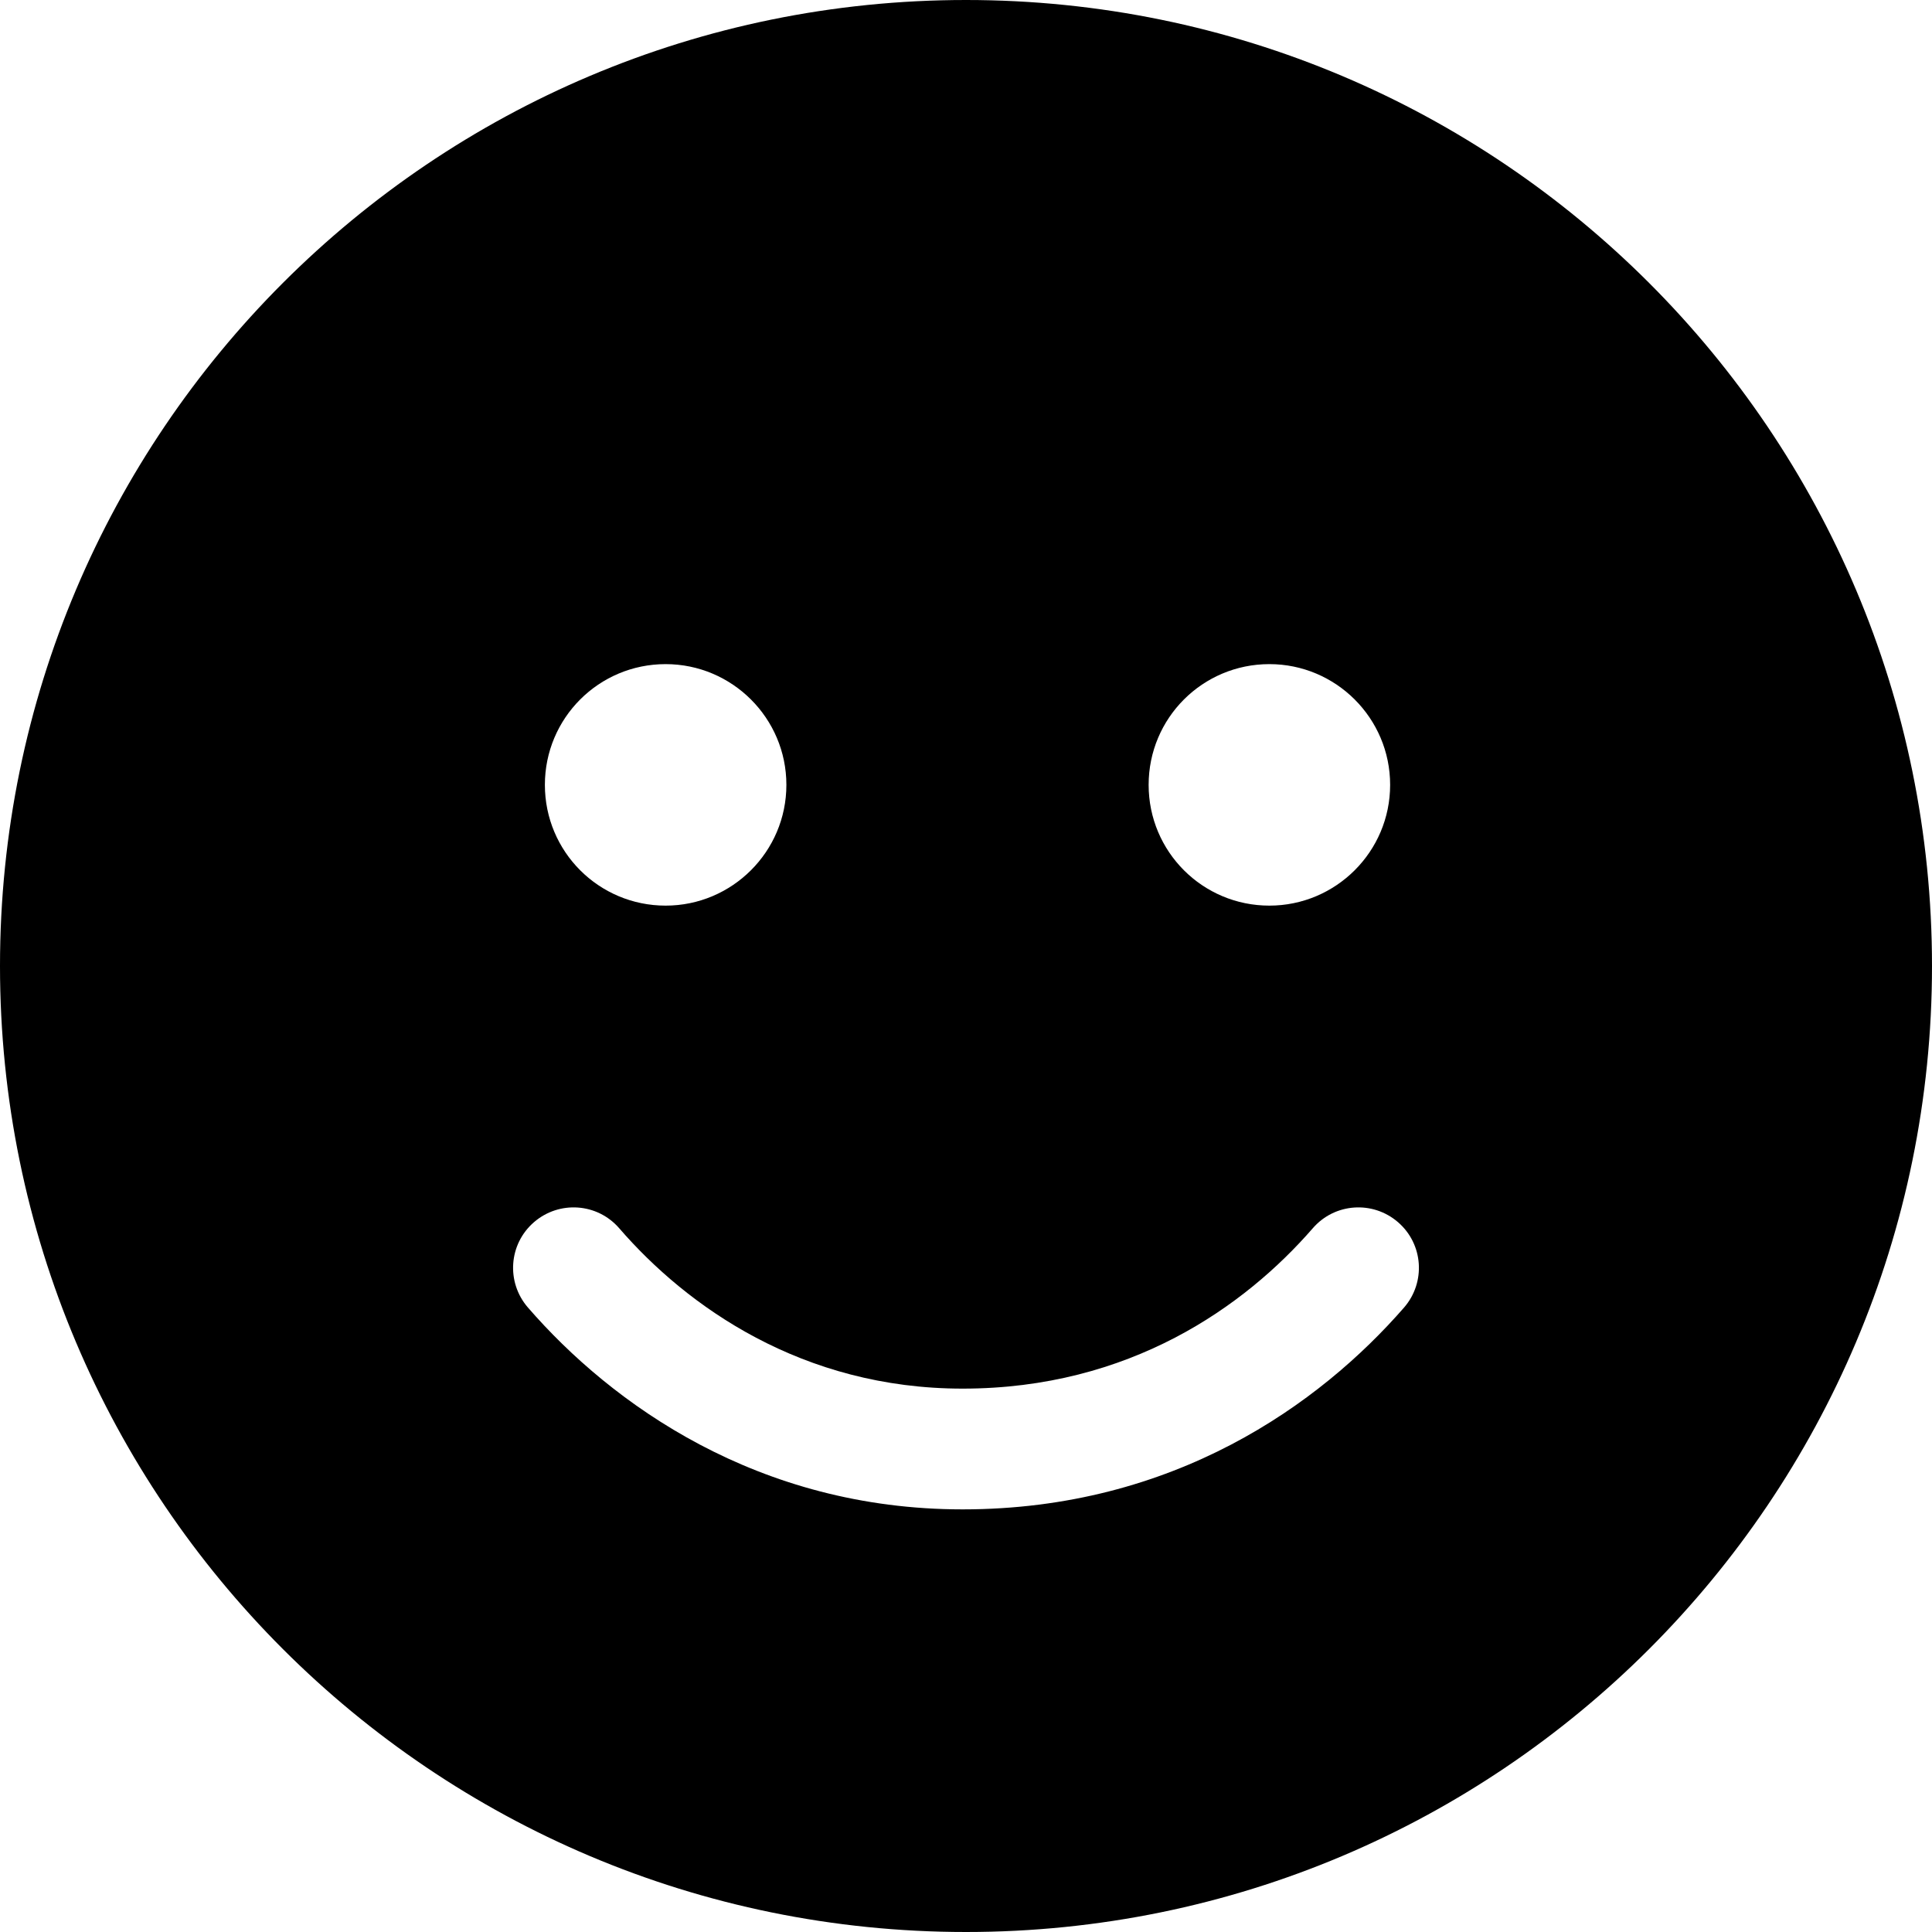
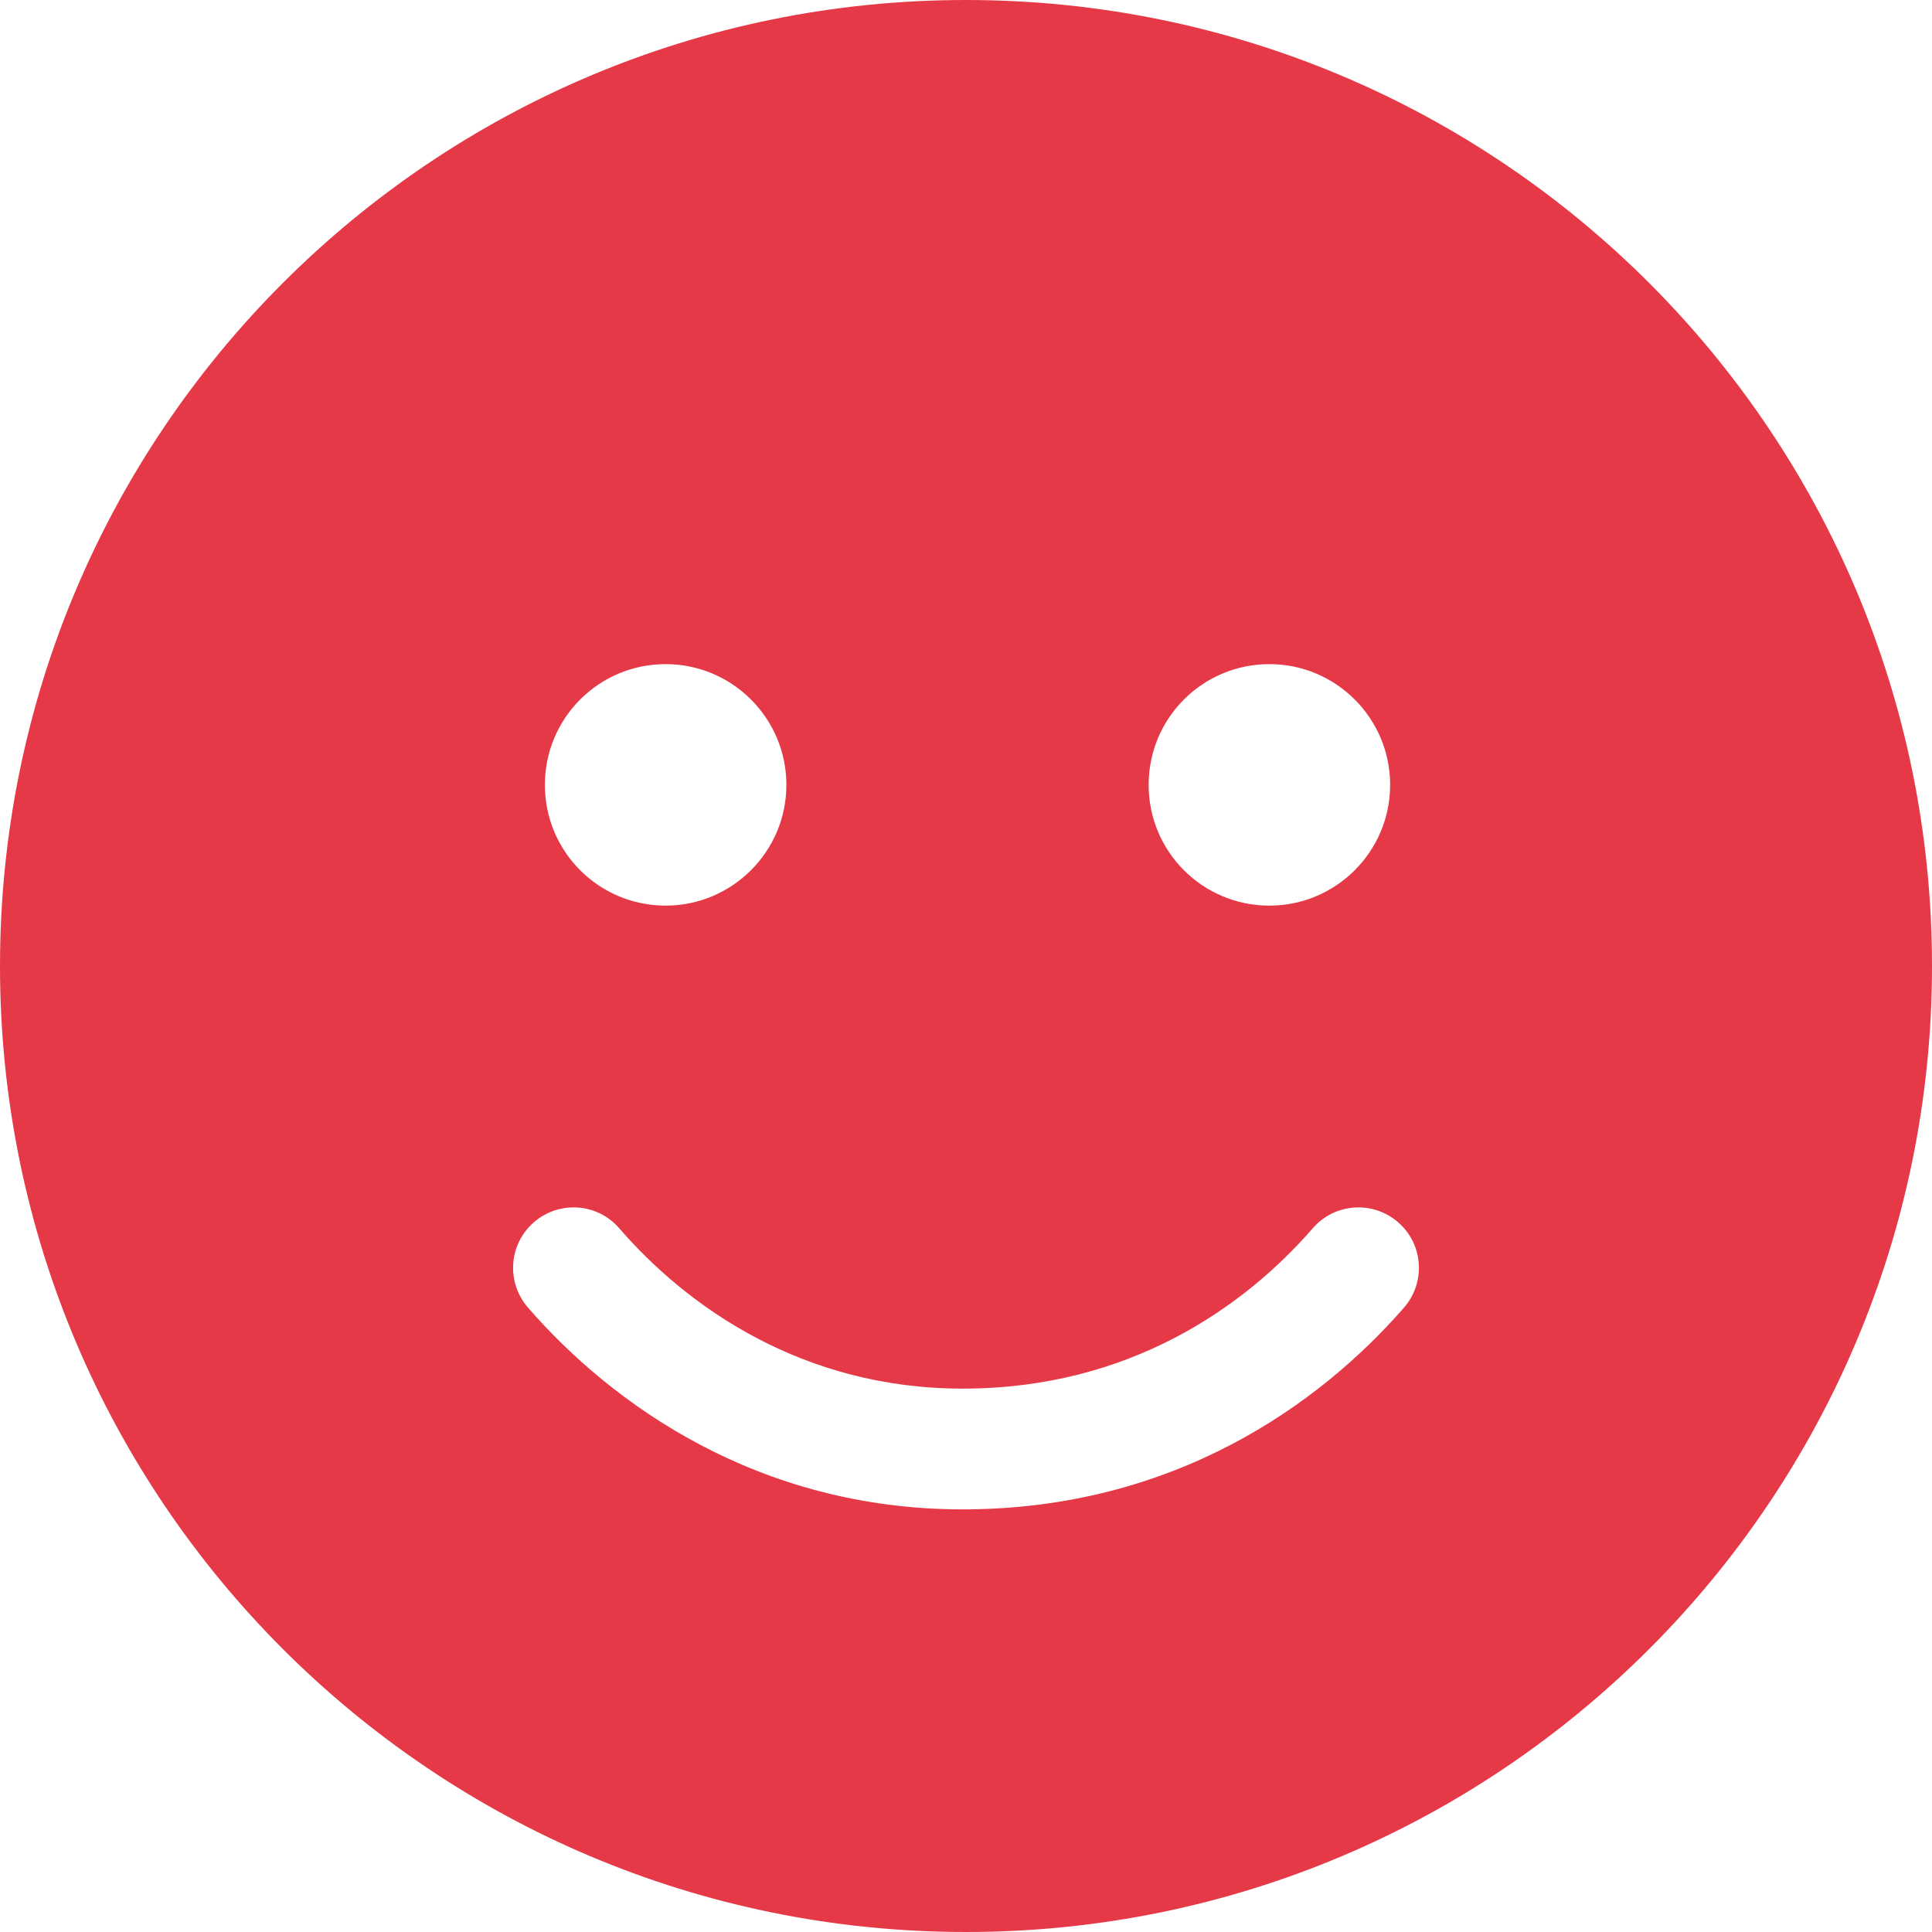
- <svg xmlns="http://www.w3.org/2000/svg" viewBox="0 0 512 512">
-   <path d="M0 256C0 114.6 114.6 0 256 0C397.4 0 512 114.6 512 256C512 397.4 397.4 512 256 512C114.6 512 0 397.4 0 256zM164.1 325.5C158.3 318.8 148.2 318.1 141.5 323.9C134.8 329.7 134.1 339.8 139.9 346.5C162.1 372.1 200.9 400 255.1 400C311.1 400 349.8 372.1 372.1 346.5C377.9 339.8 377.2 329.7 370.5 323.9C363.8 318.1 353.7 318.8 347.9 325.5C329.9 346.2 299.4 368 255.1 368C212.6 368 182 346.2 164.1 325.5H164.1zM176.4 176C158.7 176 144.4 190.3 144.4 208C144.4 225.7 158.7 240 176.4 240C194 240 208.4 225.7 208.4 208C208.4 190.3 194 176 176.4 176zM336.4 240C354 240 368.4 225.7 368.4 208C368.4 190.3 354 176 336.4 176C318.7 176 304.4 190.3 304.4 208C304.4 225.7 318.7 240 336.4 240z" />
+ <svg xmlns="http://www.w3.org/2000/svg" version="1.1" id="Layer_1" x="0px" y="0px" viewBox="0 0 512 512" style="enable-background:new 0 0 512 512;" xml:space="preserve">
+   <style type="text/css">
+ 	.st0{fill:#E63947;}
+ </style>
+   <path class="st0" d="M0,256C0,114.6,114.6,0,256,0s256,114.6,256,256S397.4,512,256,512S0,397.4,0,256z M164.1,325.5  c-5.8-6.7-15.9-7.4-22.6-1.6c-6.7,5.8-7.4,15.9-1.6,22.6c22.2,25.6,61,53.5,115.2,53.5c56,0,94.7-27.9,117-53.5  c5.8-6.7,5.1-16.8-1.6-22.6c-6.7-5.8-16.8-5.1-22.6,1.6c-18,20.7-48.5,42.5-92.8,42.5C212.6,368,182,346.2,164.1,325.5L164.1,325.5z   M176.4,176c-17.7,0-32,14.3-32,32s14.3,32,32,32c17.6,0,32-14.3,32-32S194,176,176.4,176z M336.4,240c17.6,0,32-14.3,32-32  s-14.4-32-32-32c-17.7,0-32,14.3-32,32S318.7,240,336.4,240z" />
</svg>
